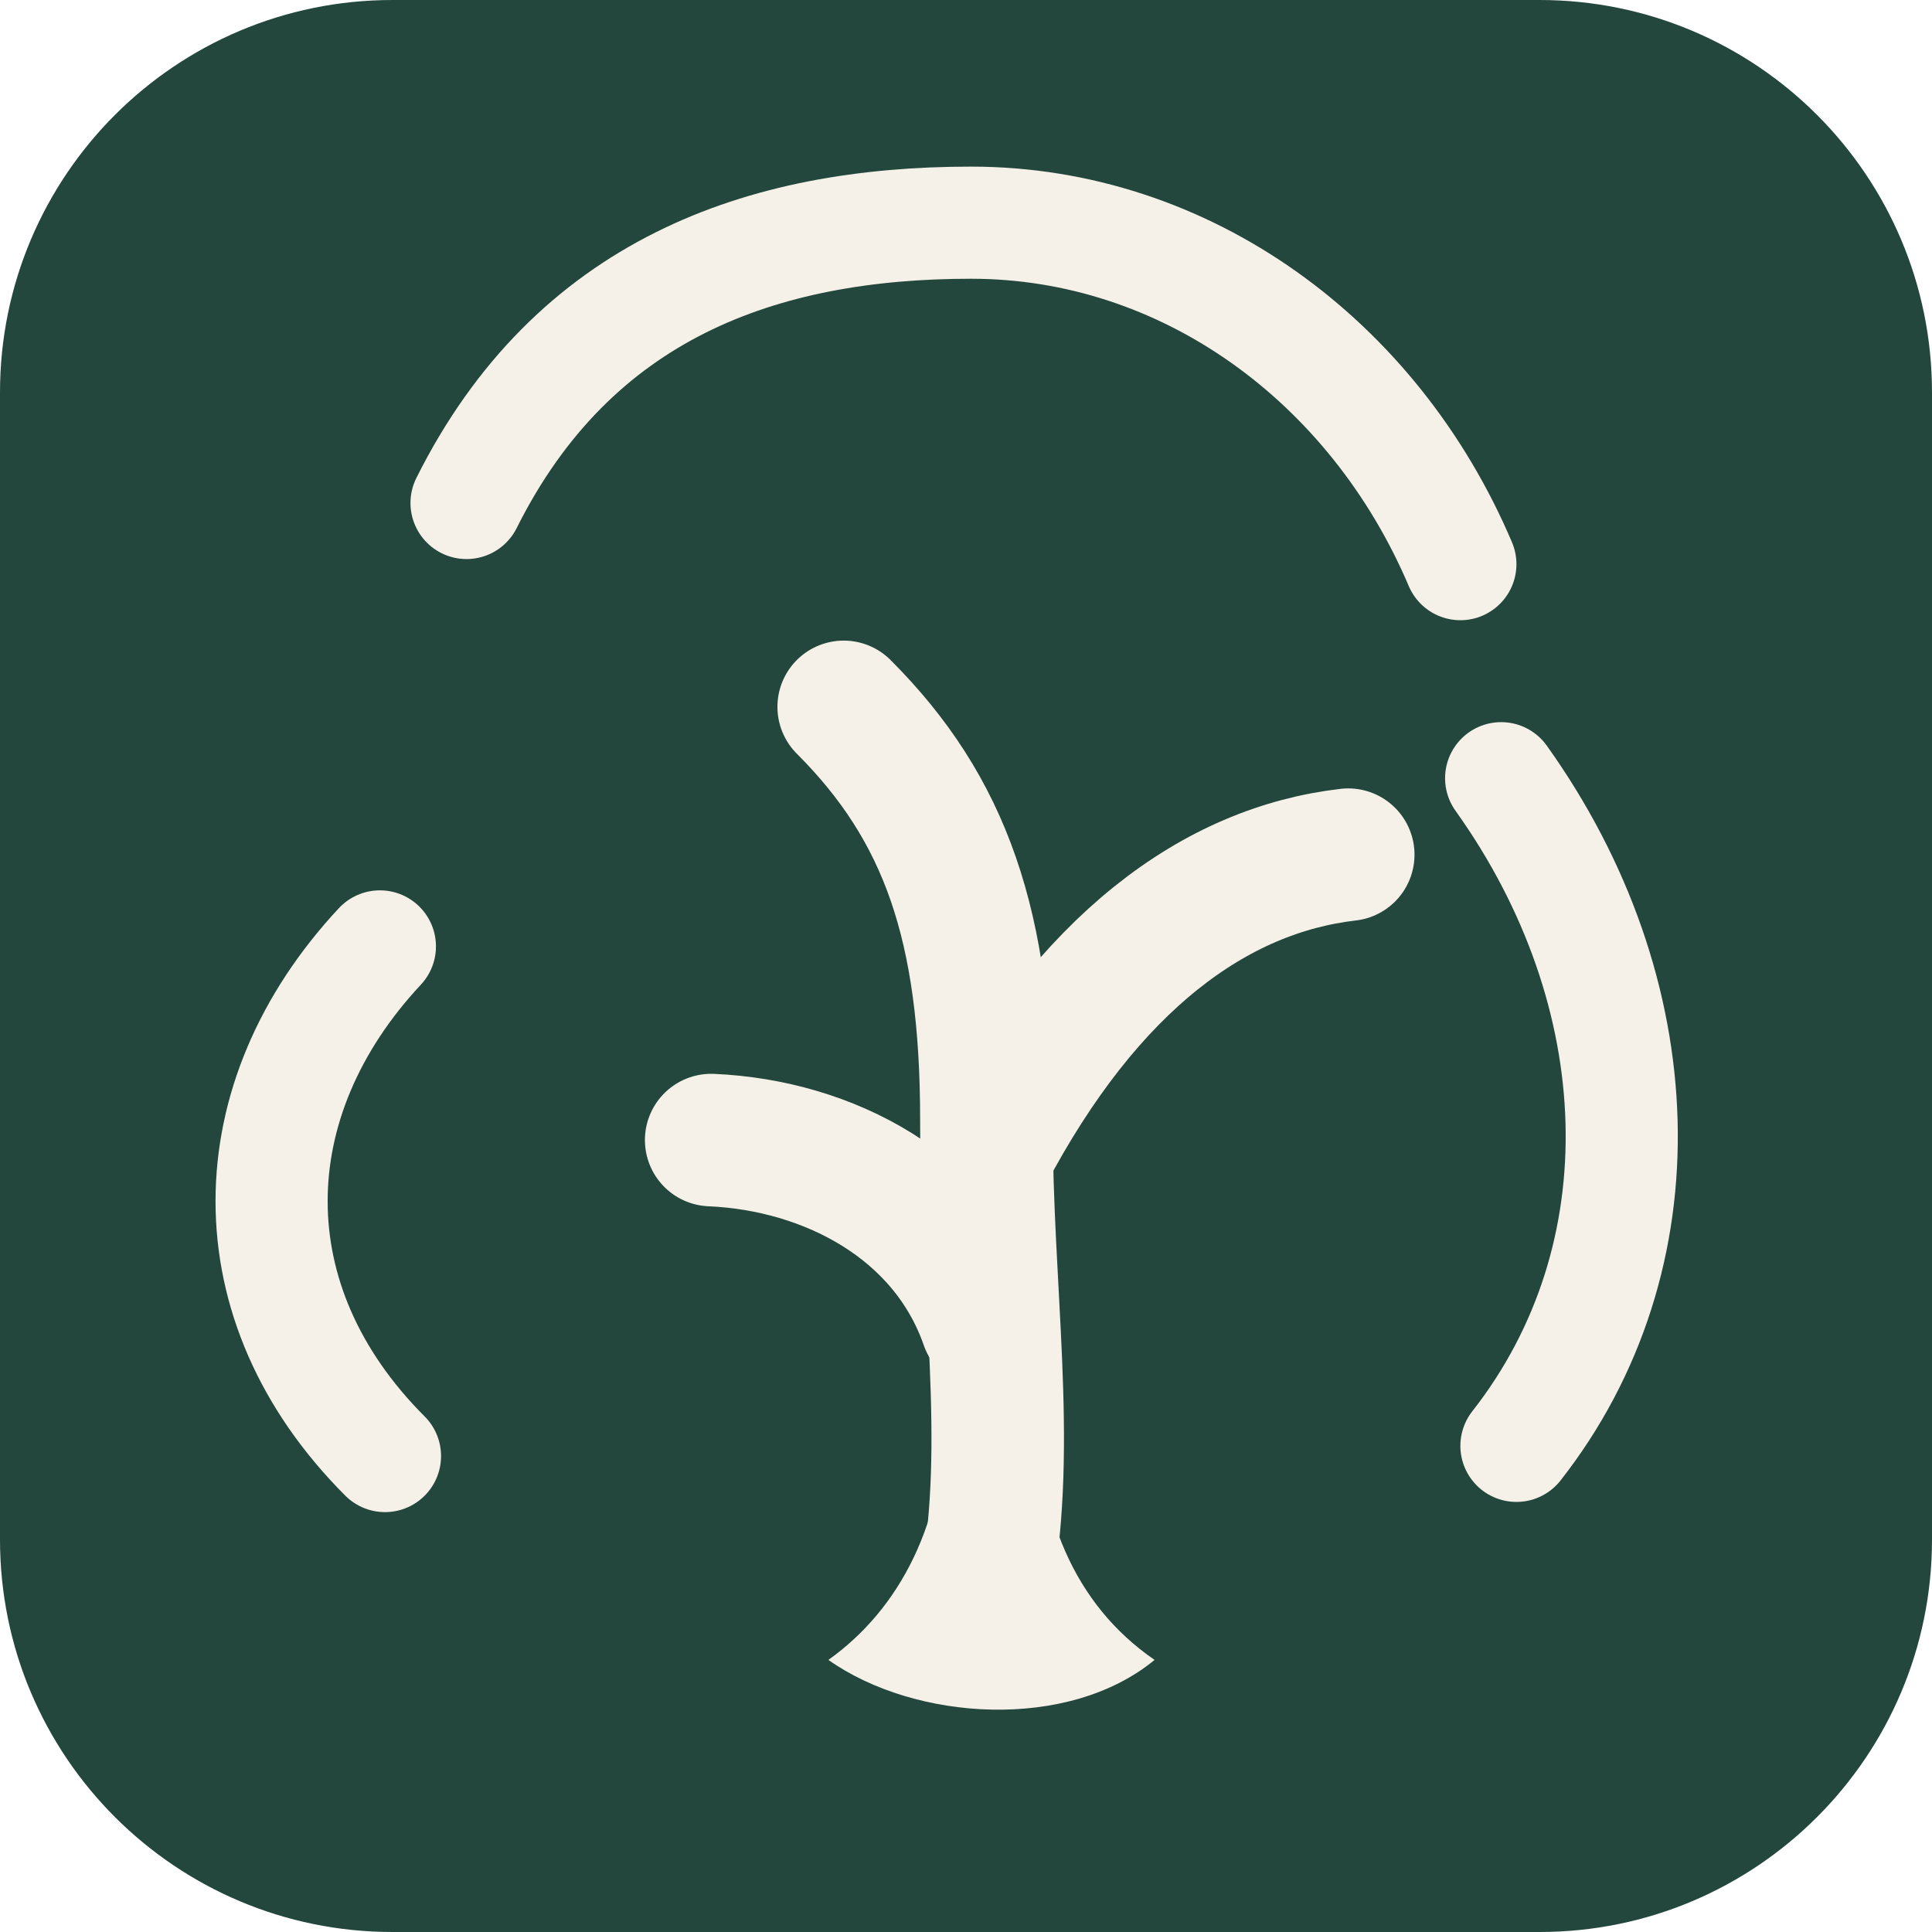
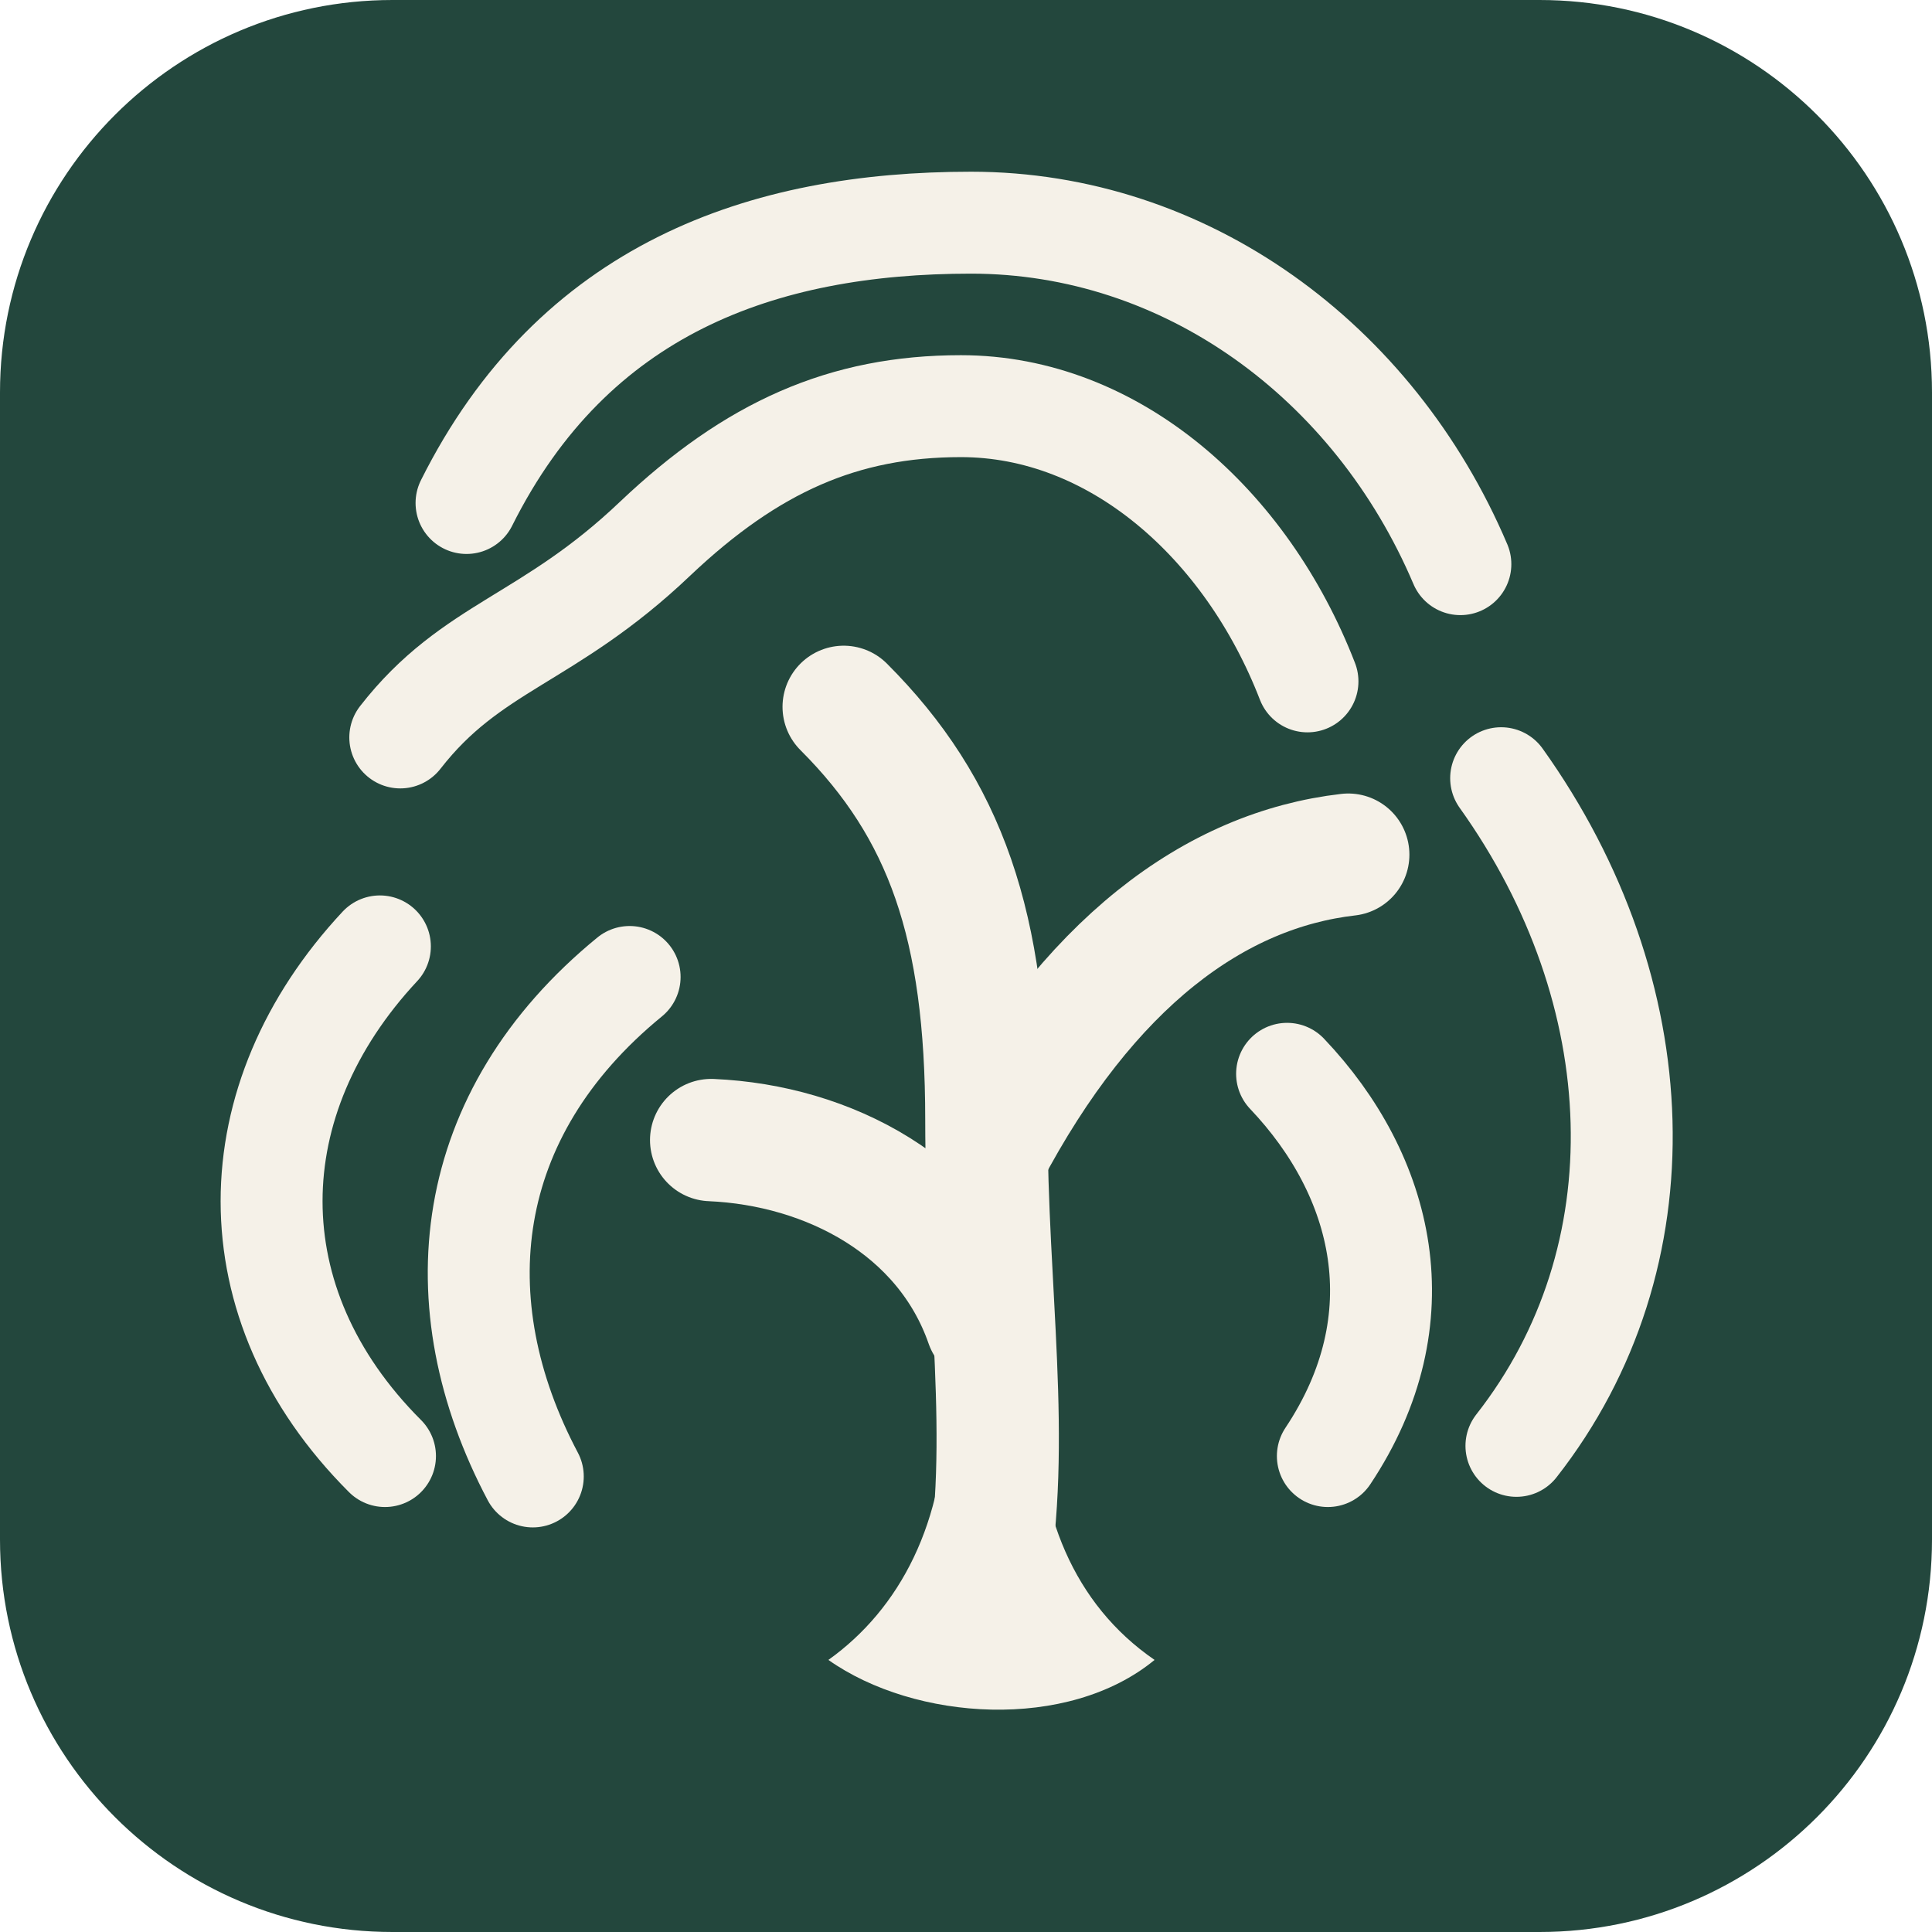
<svg xmlns="http://www.w3.org/2000/svg" width="64" height="64" viewBox="0 0 64 64">
  <rect width="64" height="64" rx="13" fill="#23473D" />
  <g transform="translate(6 4) scale(0.1688312) translate(-16 -16)">
-     <g fill="none" stroke="#F5F1E8" stroke-width="22" stroke-linecap="round" stroke-linejoin="round">
+     <g fill="none" stroke="#F5F1E8" stroke-width="20" stroke-linecap="round" stroke-linejoin="round">
      <path d="M72 91 C93 49 130 36 171 36 C213 36 250 63 267 103" />
+       <path d="M59 137 C73 119 88 118 109 98 C128 80 146 72 169 72 C199 72 225 95 237 126" />
      <path d="M55 178 C27 208 26 248 56 278" />
      <path d="M275 145 C305 187 307 239 278 276" />
+       <path d="M104 184 C71 211 67 248 85 282" />
+       <path d="M233 203 C252 223 259 251 241 278" />
    </g>
-     <g fill="none" stroke="#F5F1E8" stroke-width="26" stroke-linecap="round" stroke-linejoin="round">
+     <g fill="none" stroke="#F5F1E8" stroke-width="24" stroke-linecap="round" stroke-linejoin="round">
      <path d="M174 303 C179 275 174 246 174 212 C174 174 166 151 146 131" />
      <path d="M174 219 C194 181 219 163 245 160" />
      <path d="M174 252 C166 229 143 217 120 216" />
    </g>
    <path fill="#F5F1E8" d="M166 268 C166 291 157 308 143 318 C160 330 190 332 207 318 C191 307 184 289 184 268 Z" />
  </g>
</svg>
